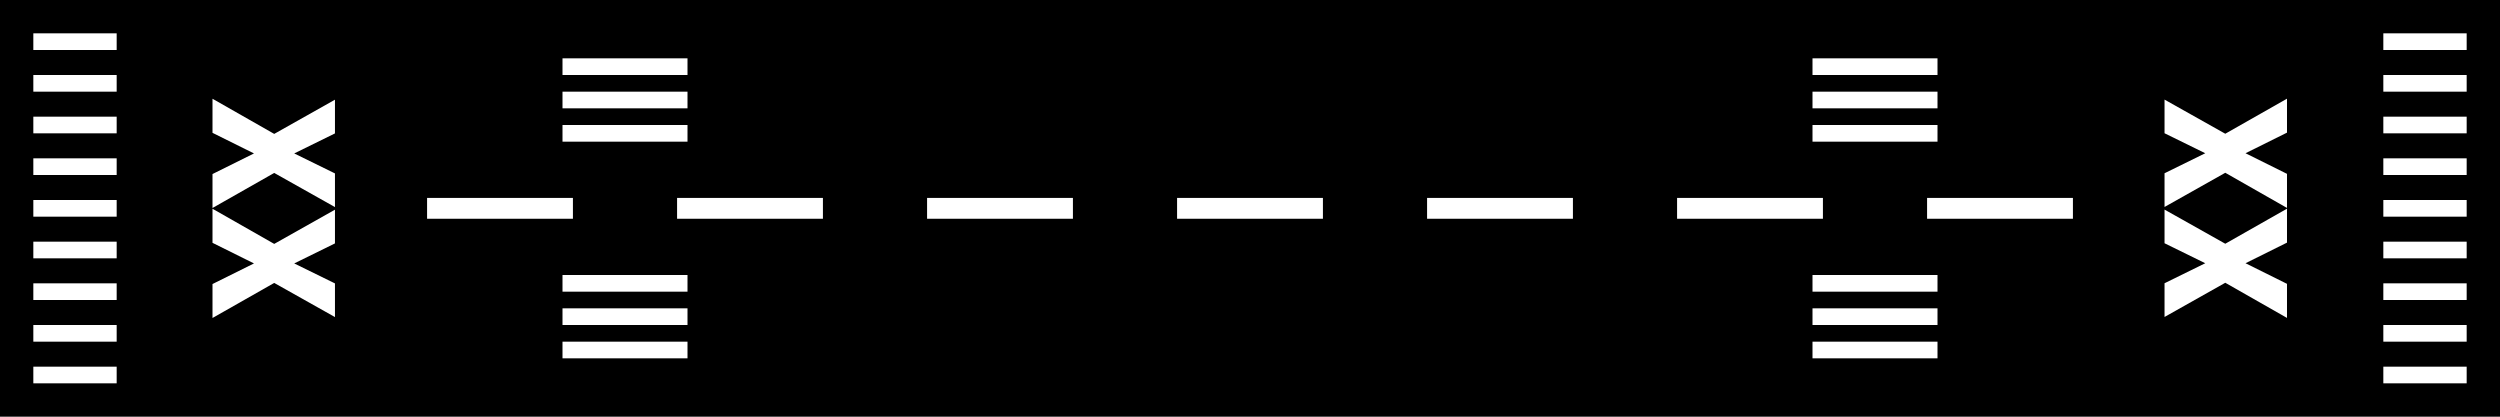
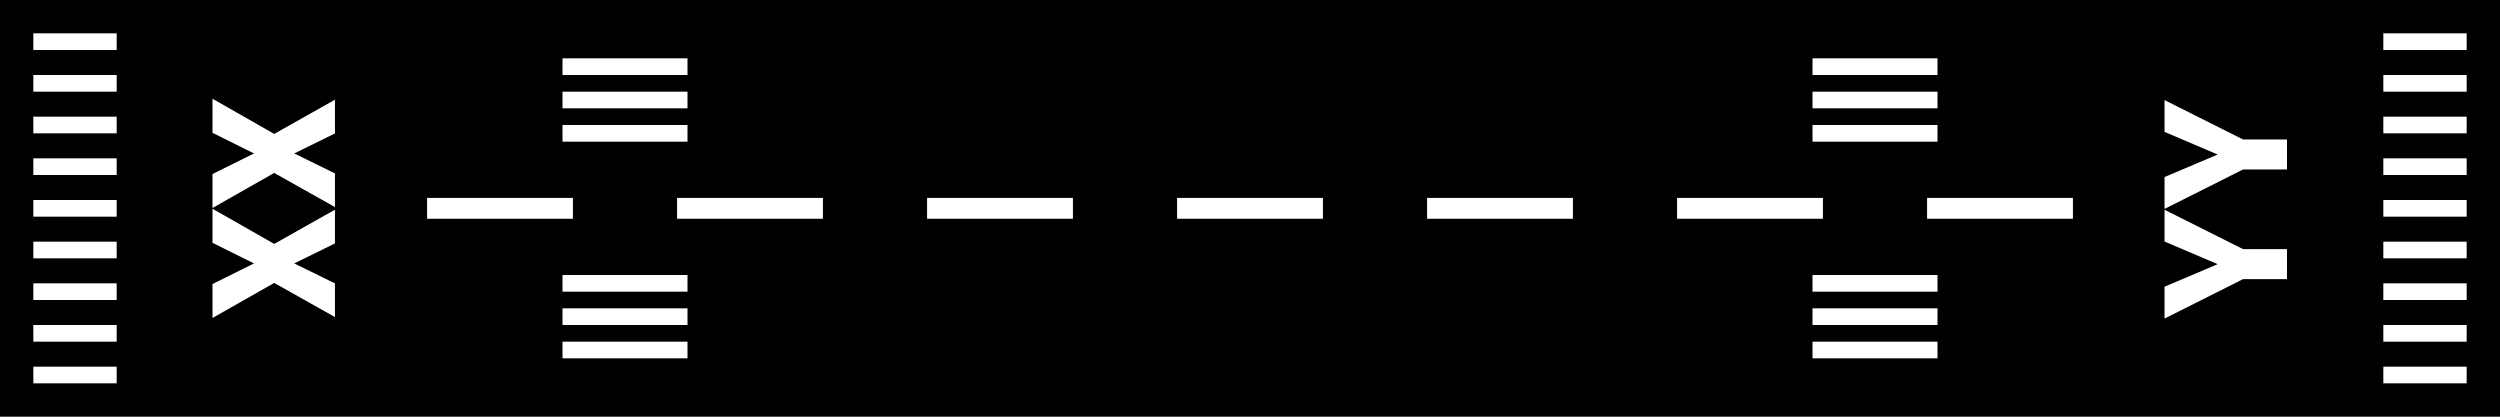
<svg xmlns="http://www.w3.org/2000/svg" version="1.1" viewBox="0 0 1200 200">
  <path d="m0 0h1200v200h-1200z" color="#2e313b" style="paint-order:fill markers stroke" />
  <path d="m16 16v8h40v-8h-40zm1128 0v8h40v-8h-40zm-874 12v8h60v-8h-60zm600 0v8h60v-8h-60zm-854 8v8h40v-8h-40zm1128 0v8h40v-8h-40zm-874 8v8h60v-8h-60zm600 0v8h60v-8h-60zm-854 12v8h40v-8h-40zm1128 0v8h40v-8h-40zm-874 4v8h60v-8h-60zm600 0v8h60v-8h-60zm-854 16v8h40v-8h-40zm1128 0v8h40v-8h-40zm-939 19v10h70v-10h-70zm120 0v10h70v-10h-70zm120 0v10h70v-10h-70zm120 0v10h70v-10h-70zm120 0v10h70v-10h-70zm120 0v10h70v-10h-70zm120 0v10h70v-10h-70zm-909 1v8h40v-8h-40zm1128 0v8h40v-8h-40zm-1128 20v8h40v-8h-40zm1128 0v8h40v-8h-40zm-874 16v8h60v-8h-60zm600 0v8h60v-8h-60zm-854 4v8h40v-8h-40zm1128 0v8h40v-8h-40zm-874 12v8h60v-8h-60zm600 0v8h60v-8h-60zm-854 8v8h40v-8h-40zm1128 0v8h40v-8h-40zm-874 8v8h60v-8h-60zm600 0v8h60v-8h-60zm-854 12v8h40v-8h-40zm1128 0v8h40v-8h-40z" fill="#fff" style="paint-order:fill markers stroke" />
  <text transform="rotate(90)" x="47.243" y="-102" fill="#ffffff" font-family="Roboto" font-size="82.667px" font-weight="900" stroke-linejoin="round" stroke-width="4.656" style="font-variant-caps:normal;font-variant-east-asian:normal;font-variant-ligatures:normal;font-variant-numeric:normal;paint-order:fill markers stroke" xml:space="preserve">
    <tspan x="47.243" y="-102" class="name-left">XX</tspan>
  </text>
  <text transform="rotate(-90)" x="-152.757" y="1097.761" fill="#ffffff" font-family="Roboto" font-size="82.667px" font-weight="900" stroke-linejoin="round" stroke-width="4.656" style="font-variant-caps:normal;font-variant-east-asian:normal;font-variant-ligatures:normal;font-variant-numeric:normal;paint-order:fill markers stroke" xml:space="preserve">
-     <tspan x="-152.757" y="1097.761" class="name-right">XX</tspan>
+     <tspan x="-152.757" y="1097.761" class="name-right">YY</tspan>
  </text>
</svg>
